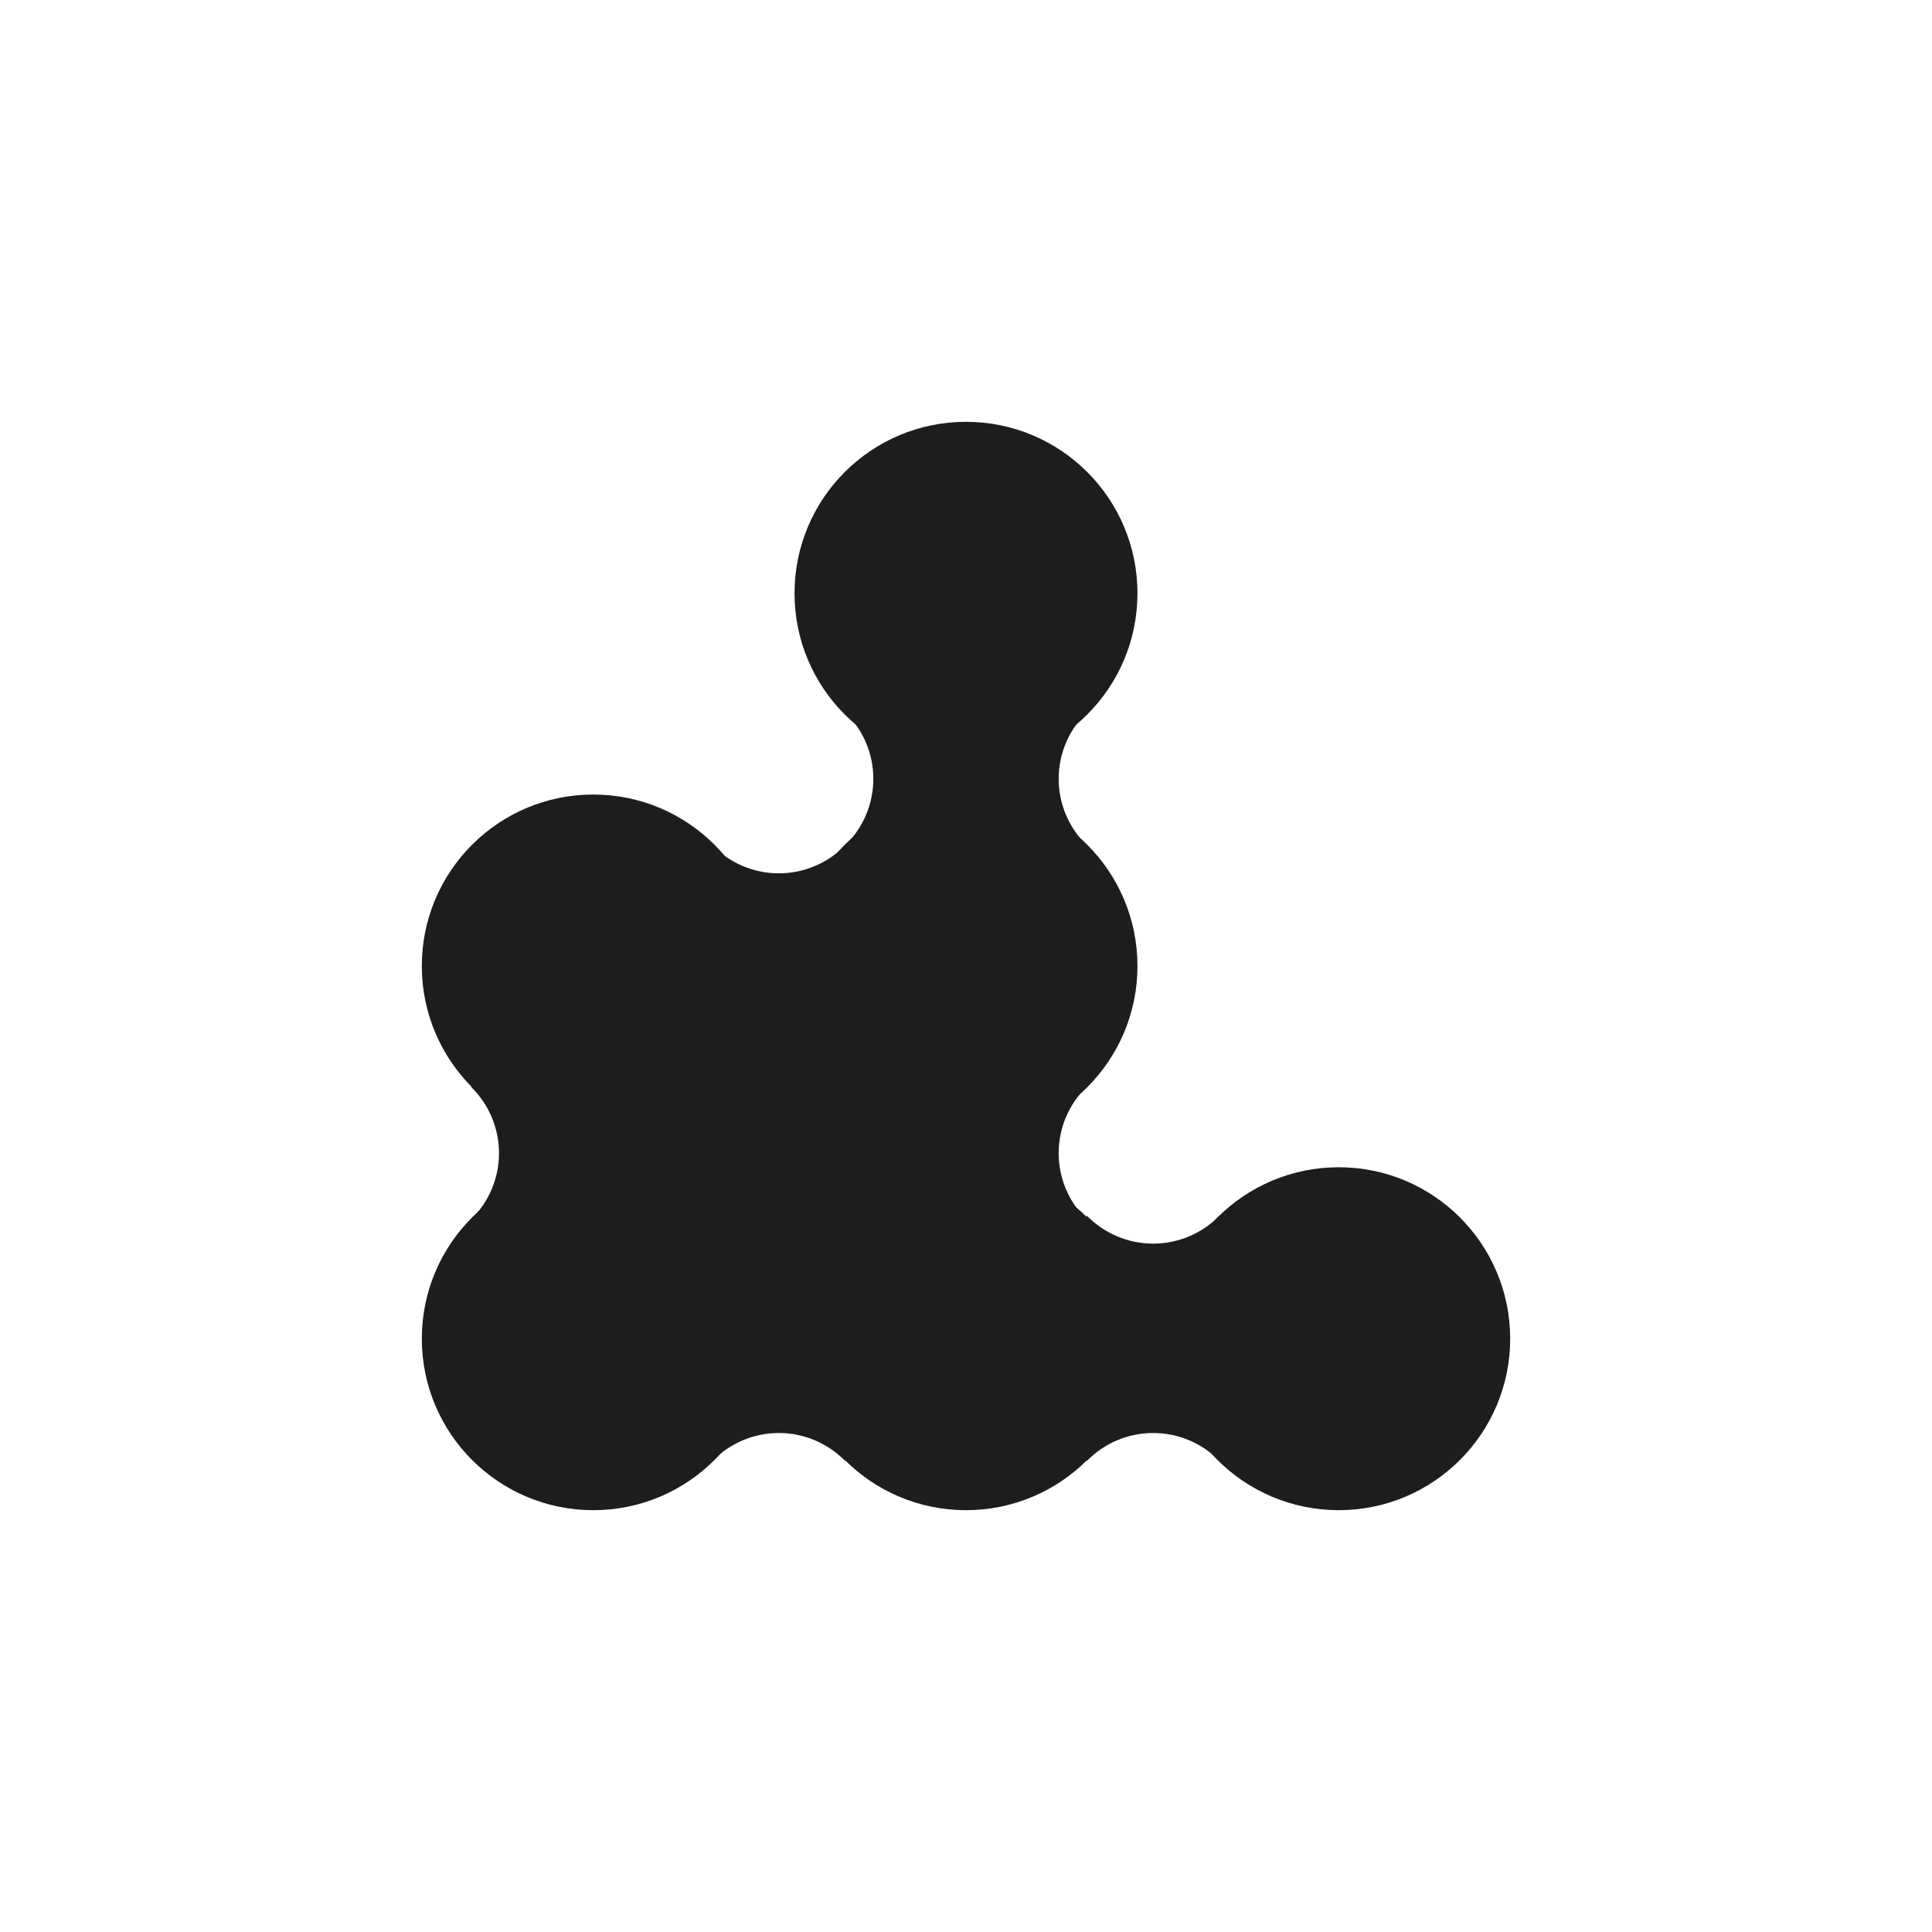
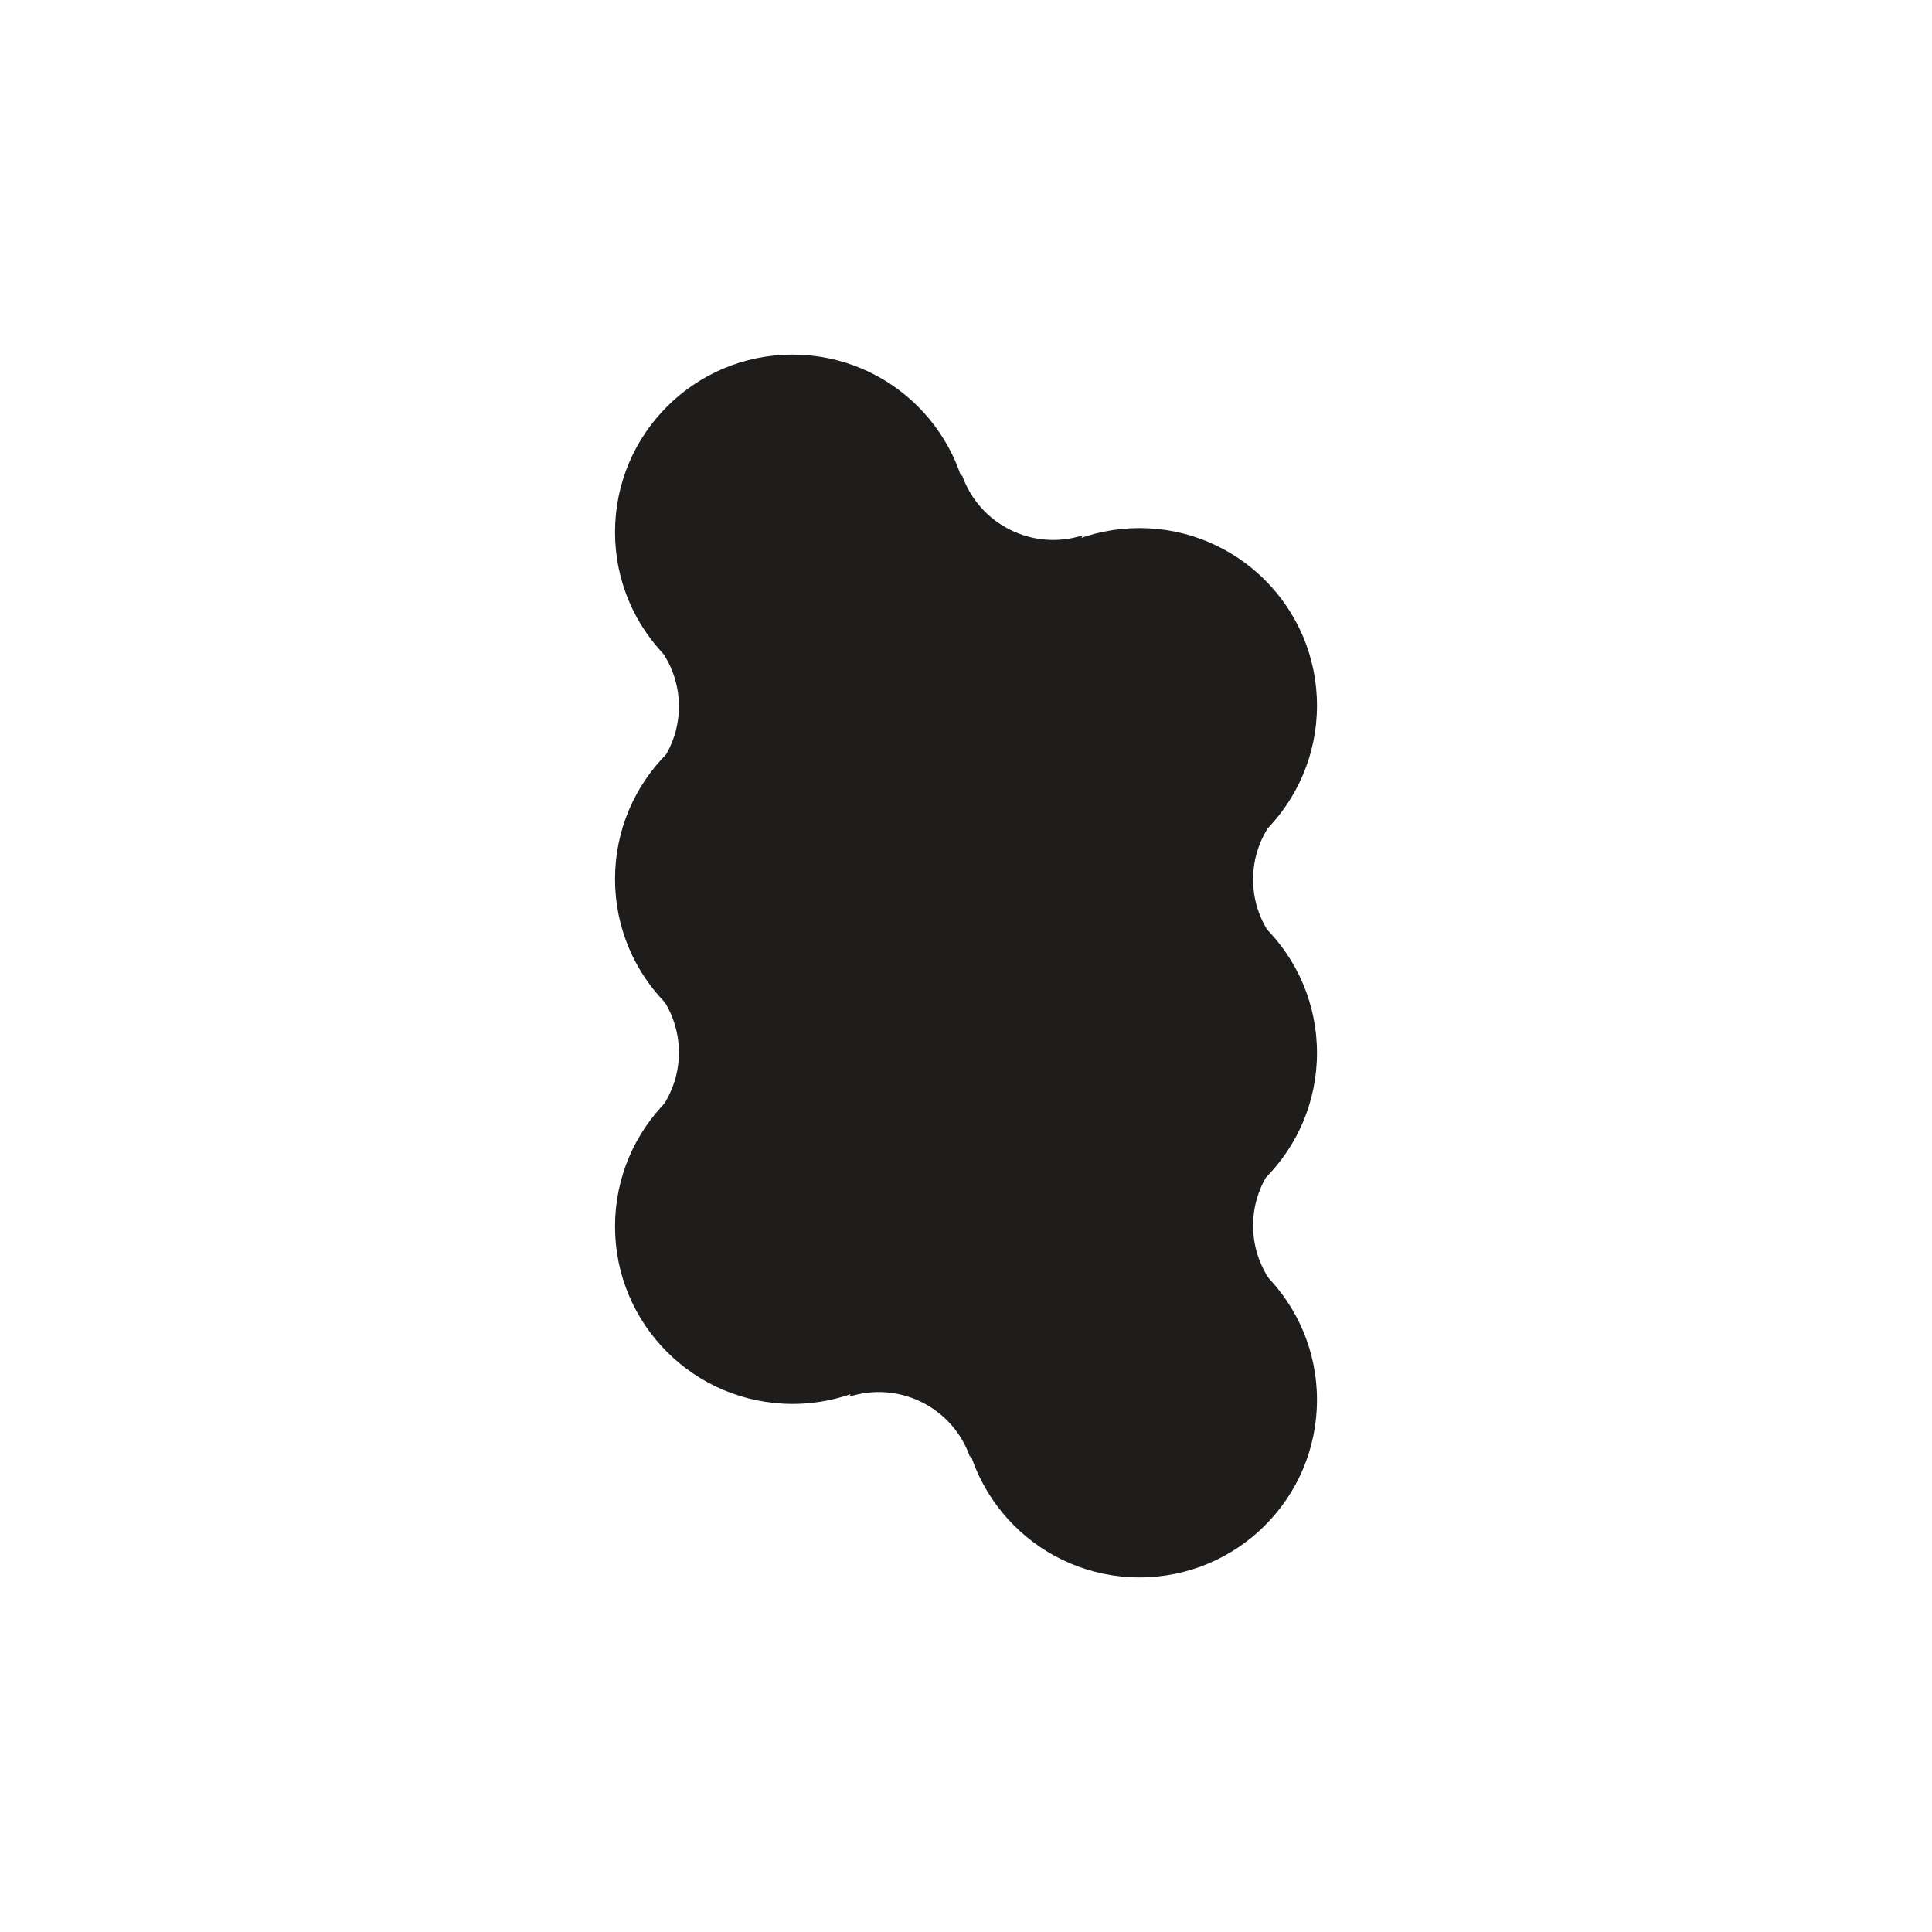
<svg xmlns="http://www.w3.org/2000/svg" width="48" height="48" viewBox="0 0 48 48">
  <g fill="#1e1d1b">
-     <circle cx="14.74" cy="33.26" r="4.26" />
-     <circle cx="14.74" cy="24.0" r="4.26" />
-     <circle cx="24.0" cy="33.26" r="4.26" />
-     <circle cx="24.0" cy="24.0" r="4.26" />
-     <circle cx="24.0" cy="14.74" r="4.26" />
-     <circle cx="33.26" cy="33.26" r="4.26" />
-     <circle cx="19.37" cy="28.63" r="3.7" />
-     <circle cx="19.37" cy="28.63" r="3.7" />
-     <circle cx="19.37" cy="28.63" r="3.7" />
-     <circle cx="19.37" cy="28.63" r="3.7" />
-     <path d="M17.8 30.3A2.3 2.3 0 0 1 17.8 27.0L11.7 27.0A2.3 2.3 0 0 1 11.7 30.3Z" />
-     <path d="M17.7 36.3A2.3 2.3 0 0 1 21.0 36.3L21.0 30.2A2.3 2.3 0 0 1 17.7 30.2Z" />
-     <path d="M17.7 27.0A2.3 2.3 0 0 1 21.0 27.0L21.0 21.0A2.3 2.3 0 0 1 17.7 21.0Z" />
-     <path d="M27.0 30.3A2.3 2.3 0 0 1 27.0 27.0L21.0 27.0A2.3 2.3 0 0 1 21.0 30.3Z" />
-     <path d="M27.0 36.3A2.3 2.3 0 0 1 30.3 36.3L30.3 30.2A2.3 2.3 0 0 1 27.0 30.2Z" />
-     <path d="M27.0 21.0A2.3 2.3 0 0 1 27.0 17.7L21.0 17.7A2.3 2.3 0 0 1 21.0 21.0Z" />
+     <circle cx="19.69" cy="13.22" r="4.41" />
+     <circle cx="19.69" cy="21.84" r="4.41" />
+     <circle cx="19.69" cy="30.47" r="4.41" />
+     <circle cx="28.31" cy="17.53" r="4.41" />
+     <circle cx="28.31" cy="26.16" r="4.41" />
+     <circle cx="28.31" cy="34.78" r="4.41" />
+     <circle cx="22.56" cy="17.53" r="2.4" />
+     <circle cx="22.56" cy="26.16" r="2.4" />
+     <circle cx="25.44" cy="21.84" r="2.4" />
+     <circle cx="25.44" cy="30.47" r="2.4" />
+     <path d="M16.3 16.0A2.4 2.4 0 0 1 16.3 19.1L23.1 19.1A2.4 2.4 0 0 1 23.1 16.0Z" />
+     <path d="M21.1 17.4A2.4 2.4 0 0 1 24.1 18.9L26.9 13.3A2.4 2.4 0 0 1 23.9 11.8Z" />
+     <path d="M16.3 24.6A2.4 2.4 0 0 1 16.3 27.7L23.1 27.7A2.4 2.4 0 0 1 23.1 24.6Z" />
+     <path d="M23.9 23.2A2.4 2.4 0 0 1 26.9 21.7L24.1 16.1A2.4 2.4 0 0 1 21.1 17.7Z" />
+     <path d="M21.1 26.0A2.4 2.4 0 0 1 24.1 27.6L26.9 22.0A2.4 2.4 0 0 1 23.9 20.4Z" />
+     <path d="M23.9 31.9A2.4 2.4 0 0 1 26.9 30.3L24.1 24.8A2.4 2.4 0 0 1 21.1 26.3Z" />
+     <path d="M21.1 34.7A2.4 2.4 0 0 1 24.1 36.2L26.9 30.6A2.4 2.4 0 0 1 23.9 29.1Z" />
+     <path d="M24.9 20.3A2.4 2.4 0 0 1 24.9 23.4L31.7 23.4A2.4 2.4 0 0 1 31.7 20.3Z" />
+     <path d="M24.9 28.9A2.4 2.4 0 0 1 24.9 32.0L31.7 32.0A2.4 2.4 0 0 1 31.7 28.9Z" />
  </g>
</svg>
